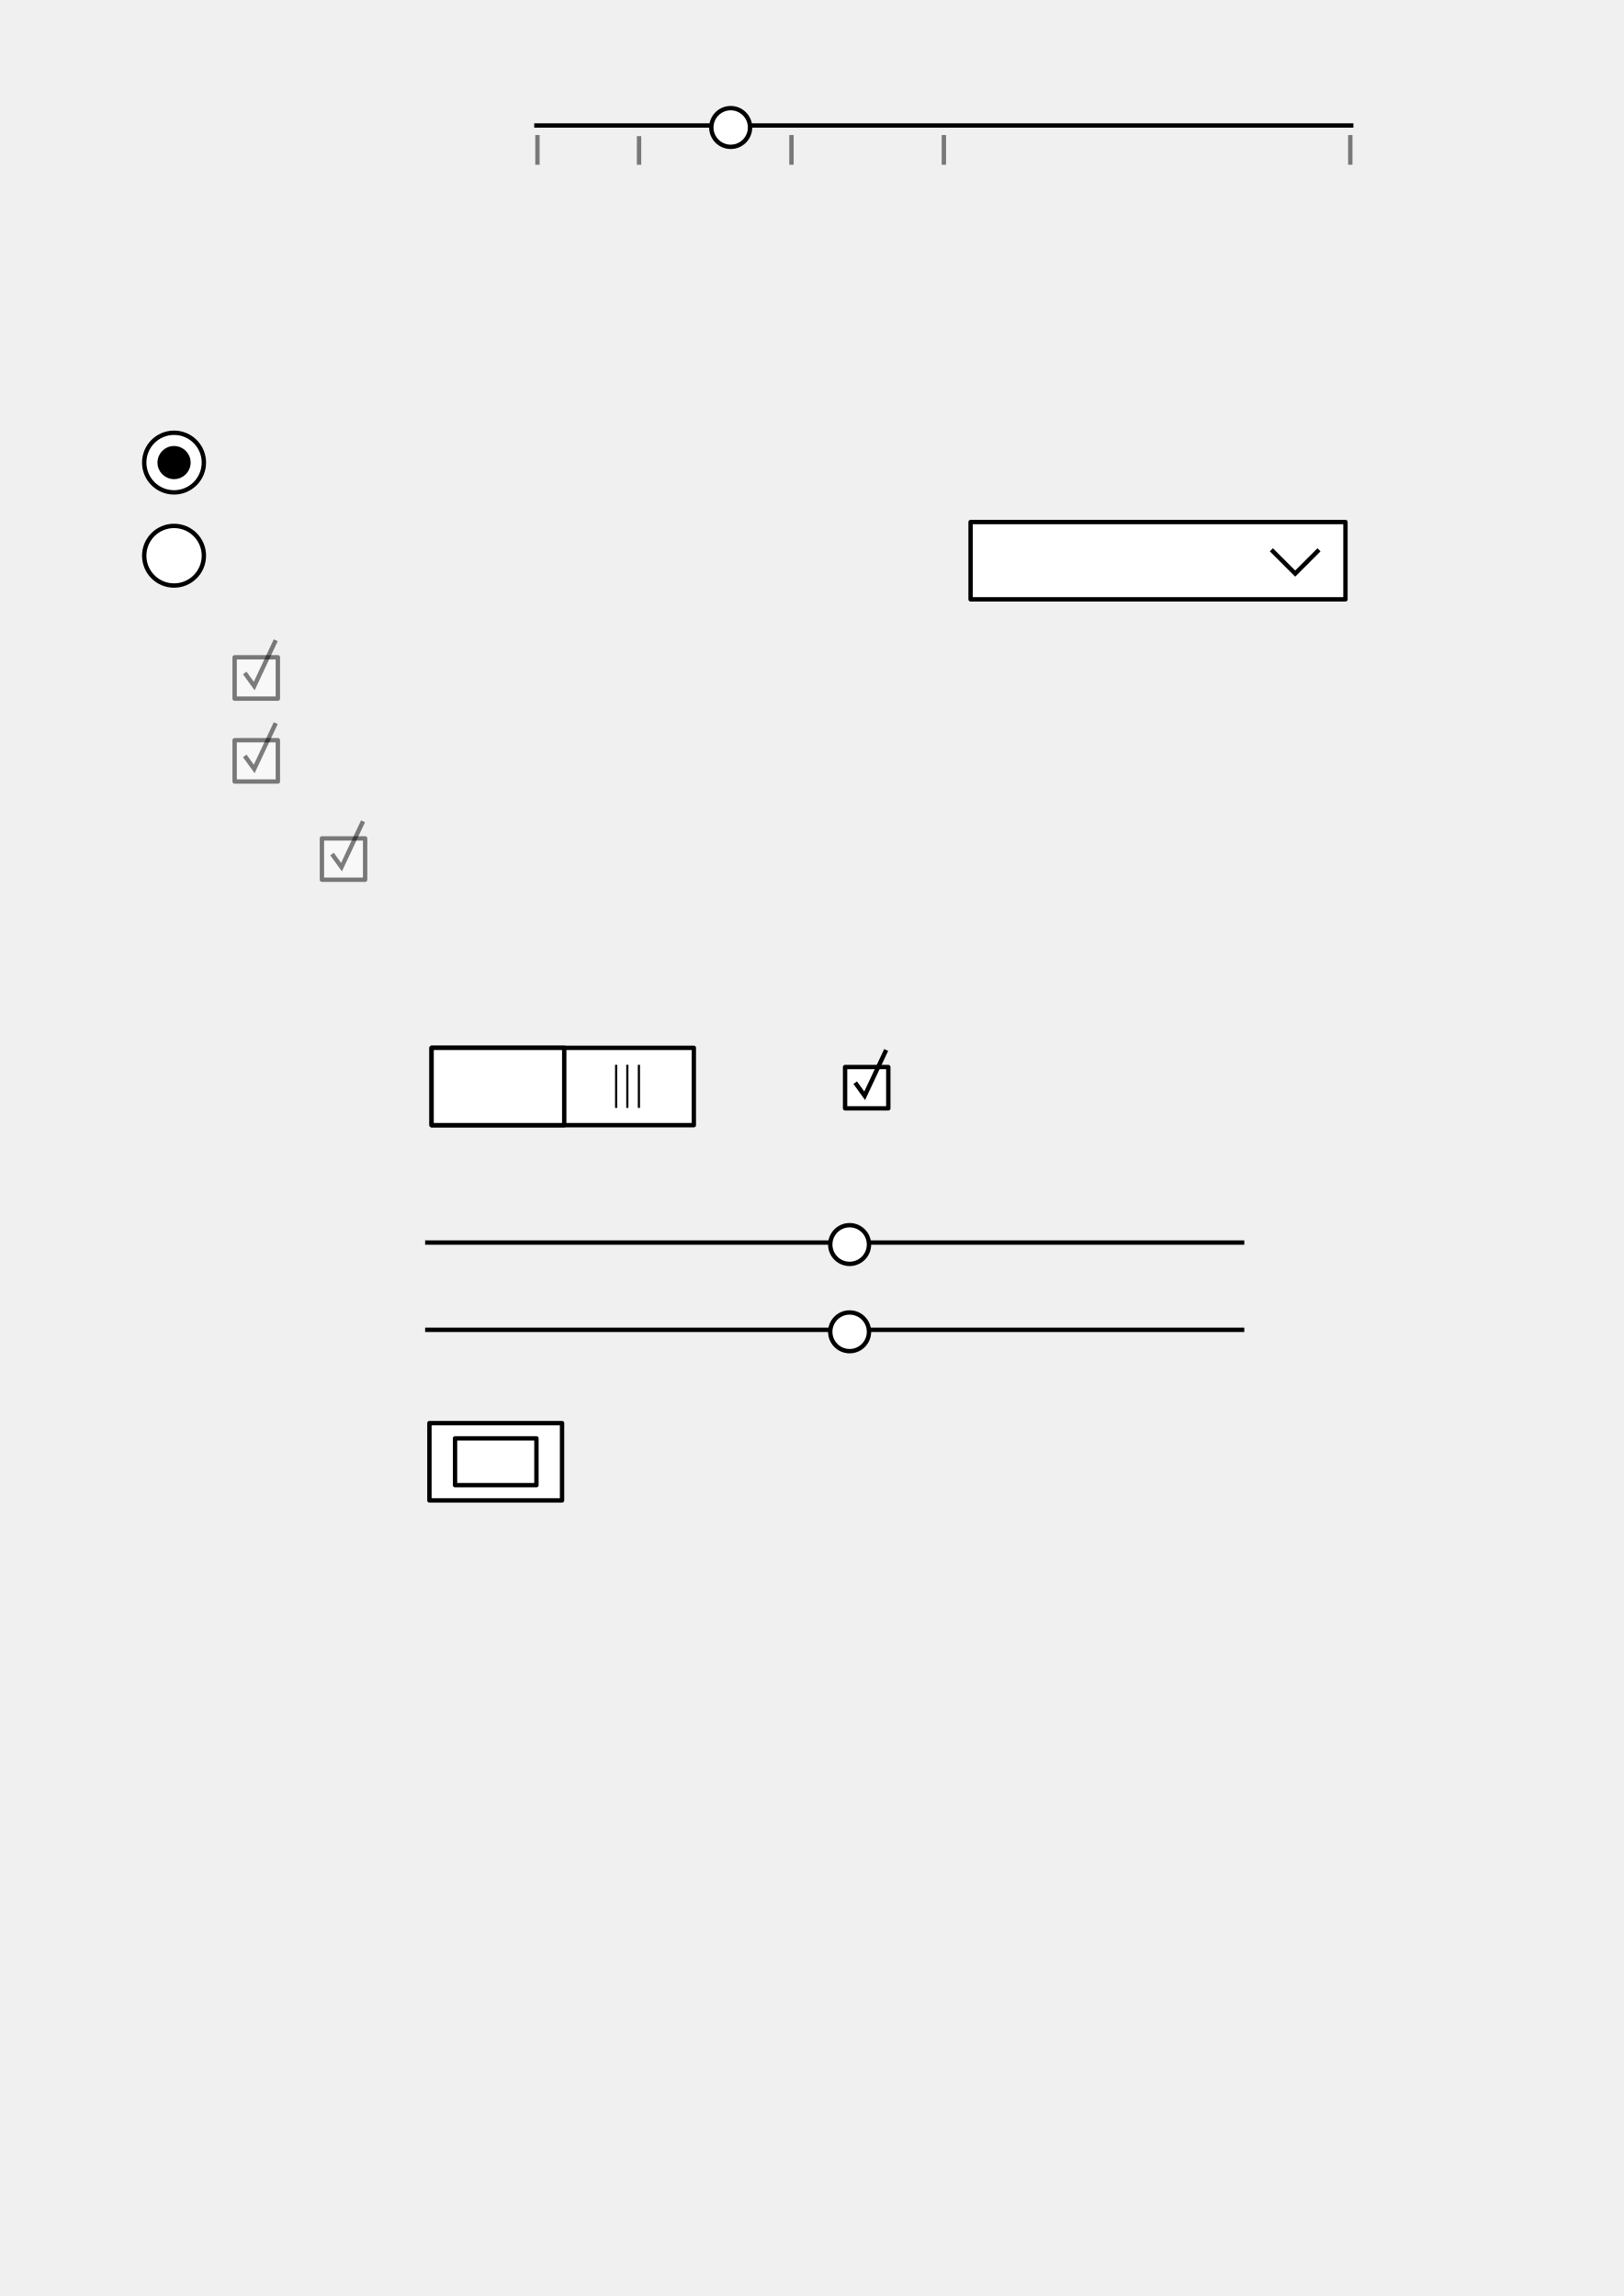
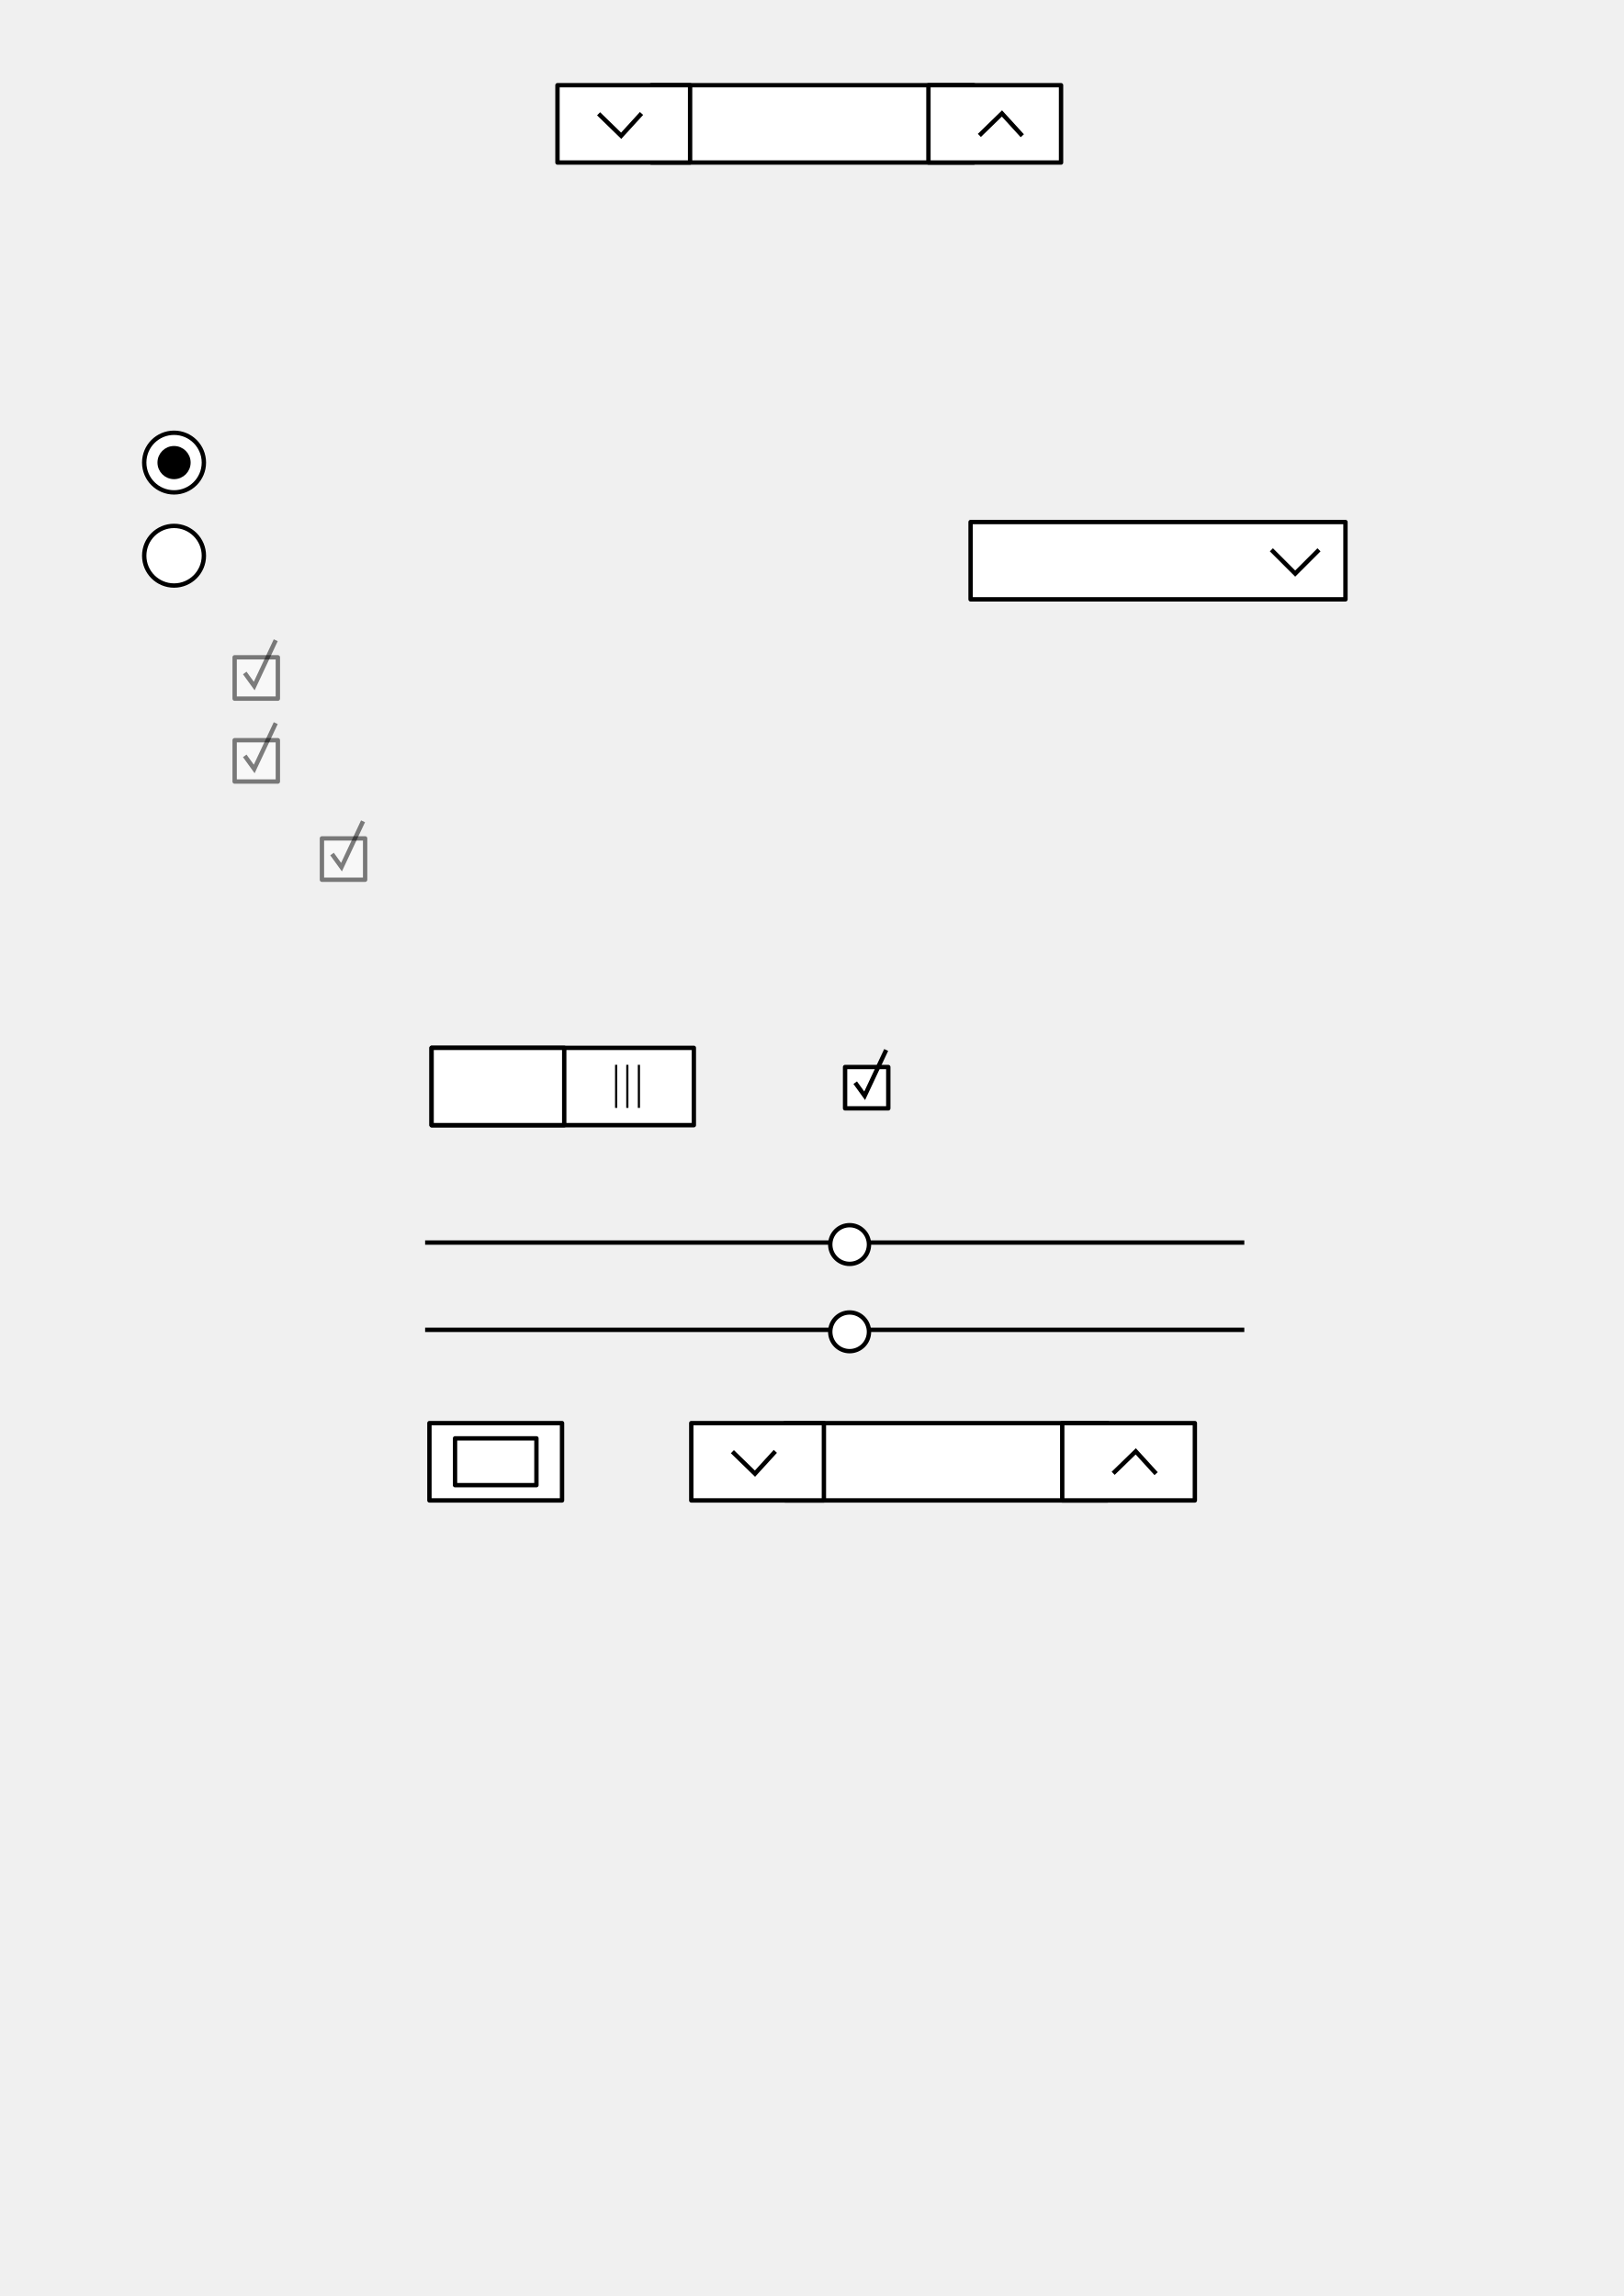
<svg xmlns="http://www.w3.org/2000/svg" width="744.094" height="1052.362" id="svg2" version="1.1">
  <defs id="defs4" />
  <g id="layer1">
-     <flowRoot xml:space="preserve" id="flowRoot2985" style="font-size:40px;font-style:normal;font-variant:normal;font-weight:bold;font-stretch:normal;line-height:125%;letter-spacing:0px;word-spacing:0px;fill:#000000;fill-opacity:1;stroke:none;font-family:Overpass;-inkscape-font-specification:Sans Bold" transform="matrix(0.5886817,0,0,0.5884744,5.150751,5.78917)">
+     <flowRoot xml:space="preserve" id="flowRoot2985" style="font-size:40px;font-style:normal;font-variant:normal;font-weight:bold;font-stretch:normal;line-height:125%;letter-spacing:0px;word-spacing:0px;fill:#000000;fill-opacity:1;stroke:none;font-family:Cantarell;-inkscape-font-specification:Cantarell Bold" transform="matrix(0.5886817,0,0,0.5884744,5.150751,5.78917)">
      <flowRegion id="flowRegion2987">
-         <rect id="rect2989" width="550.533" height="105.056" x="76.772" y="69.484" />
+         <rect id="rect2989" width="550.533" height="105.056" x="76.772" y="69.484" style="-inkscape-font-specification:Cantarell Bold;font-family:Cantarell;font-weight:bold;font-style:normal;font-stretch:normal;font-variant:normal" />
      </flowRegion>
      <flowPara id="flowPara2991">Magnification:</flowPara>
    </flowRoot>
-     <path style="fill:none;stroke:#000000;stroke-width:2;stroke-linecap:butt;stroke-linejoin:miter;stroke-miterlimit:4;stroke-opacity:1;stroke-dasharray:none" d="m 244.824,57.522 375.4,0" id="path2993" />
-     <flowRoot transform="matrix(0.5886817,0,0,0.5884744,5.15075,110.2975)" style="font-size:40px;font-style:normal;font-variant:normal;font-weight:bold;font-stretch:normal;line-height:125%;letter-spacing:0px;word-spacing:0px;fill:#000000;fill-opacity:1;stroke:none;font-family:Overpass;-inkscape-font-specification:Sans Bold" id="flowRoot3771" xml:space="preserve">
+     <flowRoot transform="matrix(0.5886817,0,0,0.5884744,5.15075,110.2975)" style="font-size:40px;font-style:normal;font-variant:normal;font-weight:bold;font-stretch:normal;line-height:125%;letter-spacing:0px;word-spacing:0px;fill:#000000;fill-opacity:1;stroke:none;font-family:Cantarell;-inkscape-font-specification:Cantarell Bold" id="flowRoot3771" xml:space="preserve">
      <flowRegion id="flowRegion3773">
-         <rect y="69.484" x="76.772" height="105.056" width="550.533" id="rect3775" />
+         <rect y="69.484" x="76.772" height="105.056" width="550.533" id="rect3775" style="-inkscape-font-specification:Cantarell Bold;font-family:Cantarell;font-weight:bold;font-style:normal;font-stretch:normal;font-variant:normal" />
      </flowRegion>
-       <flowPara id="flowPara3777">Loupe position:</flowPara>
+       <flowPara id="flowPara3777">Magnifier position:</flowPara>
    </flowRoot>
-     <flowRoot xml:space="preserve" id="flowRoot3779" style="font-size:40px;font-style:normal;font-variant:normal;font-weight:normal;font-stretch:normal;line-height:125%;letter-spacing:0px;word-spacing:0px;fill:#000000;fill-opacity:1;stroke:none;font-family:Overpass;-inkscape-font-specification:Sans" transform="matrix(0.5886817,0,0,0.5884744,60.57097,160.2975)">
+     <flowRoot xml:space="preserve" id="flowRoot3779" style="font-size:40px;font-style:normal;font-variant:normal;font-weight:bold;font-stretch:normal;line-height:125%;letter-spacing:0px;word-spacing:0px;fill:#000000;fill-opacity:1;stroke:none;font-family:Cantarell;-inkscape-font-specification:Cantarell Bold" transform="matrix(0.5886817,0,0,0.5884744,60.57097,160.2975)">
      <flowRegion id="flowRegion3781">
-         <rect id="rect3783" width="550.533" height="105.056" x="76.772" y="69.484" style="font-weight:normal;-inkscape-font-specification:Sans" />
+         <rect id="rect3783" width="550.533" height="105.056" x="76.772" y="69.484" style="font-weight:bold;-inkscape-font-specification:Cantarell Bold;font-family:Cantarell;font-style:normal;font-stretch:normal;font-variant:normal" />
      </flowRegion>
      <flowPara id="flowPara3785">Follow mouse cursor</flowPara>
    </flowRoot>
-     <flowRoot xml:space="preserve" id="flowRoot3795" style="font-size:40px;font-style:normal;font-variant:normal;font-weight:normal;font-stretch:normal;line-height:125%;letter-spacing:0px;word-spacing:0px;fill:#000000;fill-opacity:1;stroke:none;font-family:Overpass;-inkscape-font-specification:Sans" transform="matrix(0.5886817,0,0,0.5884744,60.57097,202.9886)">
+     <flowRoot xml:space="preserve" id="flowRoot3795" style="font-size:40px;font-style:normal;font-variant:normal;font-weight:bold;font-stretch:normal;line-height:125%;letter-spacing:0px;word-spacing:0px;fill:#000000;fill-opacity:1;stroke:none;font-family:Cantarell;-inkscape-font-specification:Cantarell Bold" transform="matrix(0.5886817,0,0,0.5884744,60.57097,202.9886)">
      <flowRegion id="flowRegion3797">
-         <rect id="rect3799" width="550.533" height="105.056" x="76.772" y="69.484" style="font-weight:normal;-inkscape-font-specification:Sans" />
+         <rect id="rect3799" width="550.533" height="105.056" x="76.772" y="69.484" style="font-weight:bold;-inkscape-font-specification:Cantarell Bold;font-family:Cantarell;font-style:normal;font-stretch:normal;font-variant:normal" />
      </flowRegion>
      <flowPara id="flowPara3801">Screen part:</flowPara>
    </flowRoot>
    <rect style="color:#000000;fill:#ffffff;fill-opacity:1;fill-rule:nonzero;stroke:#000000;stroke-width:2;stroke-linecap:square;stroke-linejoin:round;stroke-miterlimit:4;stroke-opacity:1;stroke-dasharray:none;stroke-dashoffset:0;marker:none;visibility:visible;display:inline;overflow:visible;enable-background:accumulate" id="rect3803" width="171.793" height="35.437" x="444.791" y="239.274" />
-     <flowRoot transform="matrix(0.5886817,0,0,0.5884744,408.7239,204.8059)" style="font-size:40px;font-style:normal;font-variant:normal;font-weight:normal;font-stretch:normal;line-height:125%;letter-spacing:0px;word-spacing:0px;fill:#000000;fill-opacity:1;stroke:none;font-family:Overpass;-inkscape-font-specification:Sans" id="flowRoot3805" xml:space="preserve">
+     <flowRoot transform="matrix(0.5886817,0,0,0.5884744,408.7239,201.8059)" style="font-size:40px;font-style:normal;font-variant:normal;font-weight:bold;font-stretch:normal;line-height:125%;letter-spacing:0px;word-spacing:0px;fill:#000000;fill-opacity:1;stroke:none;font-family:Cantarell;-inkscape-font-specification:Cantarell Bold" id="flowRoot3805" xml:space="preserve">
      <flowRegion id="flowRegion3807">
-         <rect y="69.484" x="76.772" height="105.056" width="550.533" id="rect3809" style="font-weight:normal;-inkscape-font-specification:Sans" />
+         <rect y="69.484" x="76.772" height="105.056" width="550.533" id="rect3809" style="font-style:normal;font-variant:normal;font-weight:bold;font-stretch:normal;font-family:Cantarell;-inkscape-font-specification:Cantarell Bold" />
      </flowRegion>
      <flowPara id="flowPara3811">Bottom</flowPara>
    </flowRoot>
    <path style="fill:none;stroke:#000000;stroke-width:2;stroke-linecap:butt;stroke-linejoin:miter;stroke-miterlimit:4;stroke-opacity:1;stroke-dasharray:none" d="m 582.641,251.995 10.908,10.904 10.908,-10.904" id="path3813" />
    <path transform="matrix(0.3334343,0,0,0.3333169,-85.62125,203.2332)" d="m 537,26.362 a 41,41 0 1 1 -82,0 41,41 0 1 1 82,0 z" id="path3815" style="color:#000000;fill:#ffffff;fill-opacity:1;fill-rule:nonzero;stroke:#000000;stroke-width:5.999;stroke-miterlimit:4;stroke-opacity:1;stroke-dasharray:none;marker:none;visibility:visible;display:inline;overflow:visible;enable-background:accumulate" />
    <path transform="matrix(0.3334343,0,0,0.3333169,-85.62125,245.9242)" d="m 537,26.362 a 41,41 0 1 1 -82,0 41,41 0 1 1 82,0 z" id="path3819" style="color:#000000;fill:#ffffff;fill-opacity:1;fill-rule:nonzero;stroke:#000000;stroke-width:5.999;stroke-miterlimit:4;stroke-opacity:1;stroke-dasharray:none;marker:none;visibility:visible;display:inline;overflow:visible;enable-background:accumulate" />
    <path style="color:#000000;fill:#000000;fill-opacity:1;fill-rule:nonzero;stroke:#000000;stroke-width:12.425;stroke-miterlimit:4;stroke-opacity:1;stroke-dasharray:none;marker:none;visibility:visible;display:inline;overflow:visible;enable-background:accumulate" id="path3821" d="m 537,26.362 a 41,41 0 1 1 -82,0 41,41 0 1 1 82,0 z" transform="matrix(0.1609944,0,0,0.1609377,-0.09105,207.7775)" />
-     <flowRoot transform="matrix(0.5886817,0,0,0.5884744,100.571,296.766)" style="font-size:40px;font-style:normal;font-variant:normal;font-weight:normal;font-stretch:normal;line-height:125%;letter-spacing:0px;word-spacing:0px;opacity:0.5;fill:#000000;fill-opacity:1;stroke:none;font-family:Overpass;-inkscape-font-specification:Sans" id="flowRoot3823" xml:space="preserve">
+     <flowRoot transform="matrix(0.5886817,0,0,0.5884744,100.571,296.766)" style="font-size:40px;font-style:normal;font-variant:normal;font-weight:bold;font-stretch:normal;line-height:125%;letter-spacing:0px;word-spacing:0px;opacity:0.5;fill:#000000;fill-opacity:1;stroke:none;font-family:Cantarell;-inkscape-font-specification:Cantarell Bold" id="flowRoot3823" xml:space="preserve">
      <flowRegion id="flowRegion3825">
-         <rect style="font-weight:normal;-inkscape-font-specification:Sans" y="69.484" x="76.772" height="60.278" width="678.69" id="rect3827" />
+         <rect style="font-weight:bold;-inkscape-font-specification:Cantarell Bold;font-family:Cantarell;font-style:normal;font-stretch:normal;font-variant:normal" y="69.484" x="76.772" height="55.472" width="803.612" id="rect3827" />
      </flowRegion>
-       <flowPara id="flowPara3829">Keep loupe cursor in center of loupe</flowPara>
+       <flowPara id="flowPara3829">Keep magnifier cursor in center of magnifier</flowPara>
    </flowRoot>
    <rect y="480.275" x="197.791" height="35.437" width="120.174" id="rect3872" style="color:#000000;fill:#ffffff;fill-opacity:1;fill-rule:nonzero;stroke:#000000;stroke-width:2;stroke-linecap:square;stroke-linejoin:round;stroke-miterlimit:4;stroke-opacity:1;stroke-dasharray:none;stroke-dashoffset:0;marker:none;visibility:visible;display:inline;overflow:visible;enable-background:accumulate" />
-     <flowRoot transform="matrix(0.5886817,0,0,0.5884744,5.150751,444.766)" style="font-size:40px;font-style:normal;font-variant:normal;font-weight:bold;font-stretch:normal;line-height:125%;letter-spacing:0px;word-spacing:0px;fill:#000000;fill-opacity:1;stroke:none;font-family:Overpass;-inkscape-font-specification:Sans Bold" id="flowRoot3874" xml:space="preserve">
+     <flowRoot transform="matrix(0.5886817,0,0,0.5884744,5.150751,444.766)" style="font-size:40px;font-style:normal;font-variant:normal;font-weight:bold;font-stretch:normal;line-height:125%;letter-spacing:0px;word-spacing:0px;fill:#000000;fill-opacity:1;stroke:none;font-family:Cantarell;-inkscape-font-specification:Cantarell Bold" id="flowRoot3874" xml:space="preserve">
      <flowRegion id="flowRegion3876">
-         <rect y="69.484" x="76.772" height="105.056" width="550.533" id="rect3878" />
+         <rect y="69.484" x="76.772" height="105.056" width="550.533" id="rect3878" style="-inkscape-font-specification:Cantarell Bold;font-family:Cantarell;font-weight:bold;font-style:normal;font-stretch:normal;font-variant:normal" />
      </flowRegion>
      <flowPara id="flowPara3880">Crosshair</flowPara>
    </flowRoot>
    <rect style="color:#000000;fill:#ffffff;fill-opacity:1;fill-rule:nonzero;stroke:#000000;stroke-width:2;stroke-linecap:square;stroke-linejoin:round;stroke-miterlimit:4;stroke-opacity:1;stroke-dasharray:none;stroke-dashoffset:0;marker:none;visibility:visible;display:inline;overflow:visible;enable-background:accumulate" id="rect3882" width="60.777" height="35.437" x="197.791" y="480.275" />
    <g id="g3890" transform="translate(-54.77297,69.64645)">
      <path id="path3884" d="m 347.563,438.155 0,-19.75" style="fill:none;stroke:#000000;stroke-width:1px;stroke-linecap:butt;stroke-linejoin:miter;stroke-opacity:1" />
      <path style="fill:none;stroke:#000000;stroke-width:1px;stroke-linecap:butt;stroke-linejoin:miter;stroke-opacity:1" d="m 342.26,438.155 0,-19.75" id="path3886" />
      <path id="path3888" d="m 337.133,438.155 0,-19.75" style="fill:none;stroke:#000000;stroke-width:1px;stroke-linecap:butt;stroke-linejoin:miter;stroke-opacity:1" />
    </g>
-     <flowRoot xml:space="preserve" id="flowRoot3895" style="font-size:40px;font-style:normal;font-variant:normal;font-weight:bold;font-stretch:normal;line-height:125%;letter-spacing:0px;word-spacing:0px;fill:#000000;fill-opacity:1;stroke:none;font-family:Overpass;-inkscape-font-specification:Sans Bold" transform="matrix(0.5886817,0,0,0.5884744,163.7473,446.8874)">
+     <flowRoot xml:space="preserve" id="flowRoot3895" style="font-size:40px;font-style:normal;font-variant:normal;font-weight:bold;font-stretch:normal;line-height:125%;letter-spacing:0px;word-spacing:0px;fill:#000000;fill-opacity:1;stroke:none;font-family:Cantarell;-inkscape-font-specification:Cantarell Bold" transform="matrix(0.5886817,0,0,0.5884744,163.7473,442.8874)">
      <flowRegion id="flowRegion3897">
-         <rect id="rect3899" width="550.533" height="105.056" x="76.772" y="69.484" />
+         <rect id="rect3899" width="550.533" height="105.056" x="76.772" y="69.484" style="font-style:normal;font-variant:normal;font-weight:bold;font-stretch:normal;font-family:Cantarell;-inkscape-font-specification:Cantarell Bold" />
      </flowRegion>
      <flowPara id="flowPara3901">ON</flowPara>
    </flowRoot>
    <path style="fill:none;stroke:#000000;stroke-width:2;stroke-linecap:butt;stroke-linejoin:miter;stroke-miterlimit:4;stroke-opacity:1;stroke-dasharray:none" d="m 194.824,569.522 375.4,0" id="path3923" />
    <path style="color:#000000;fill:#ffffff;fill-opacity:1;fill-rule:nonzero;stroke:#000000;stroke-width:9.243;stroke-miterlimit:4;stroke-opacity:1;stroke-dasharray:none;marker:none;visibility:visible;display:inline;overflow:visible;enable-background:accumulate" id="path3925" d="m 537,26.362 a 41,41 0 1 1 -82,0 41,41 0 1 1 82,0 z" transform="matrix(0.2164187,0,0,0.2163425,282.0095,564.7273)" />
-     <flowRoot transform="matrix(0.5886817,0,0,0.5884744,-190.8493,515.766)" style="font-size:40px;font-style:normal;font-variant:normal;font-weight:normal;font-stretch:normal;line-height:125%;letter-spacing:0px;word-spacing:0px;opacity:0.5;fill:#000000;fill-opacity:1;stroke:none;font-family:Overpass;-inkscape-font-specification:Sans" id="flowRoot3927" xml:space="preserve">
+     <flowRoot transform="matrix(0.5886817,0,0,0.5884744,-190.8493,515.766)" style="font-size:40px;font-style:normal;font-variant:normal;font-weight:bold;font-stretch:normal;line-height:125%;letter-spacing:0px;word-spacing:0px;opacity:0.5;fill:#000000;fill-opacity:1;stroke:none;font-family:Cantarell;-inkscape-font-specification:Cantarell Bold" id="flowRoot3927" xml:space="preserve">
      <flowRegion id="flowRegion3929">
-         <rect style="font-weight:normal;-inkscape-font-specification:Sans" y="69.484" x="76.772" height="105.056" width="550.533" id="rect3931" />
+         <rect style="font-weight:bold;-inkscape-font-specification:Cantarell Bold;font-family:Cantarell;font-style:normal;font-stretch:normal;font-variant:normal" y="69.484" x="76.772" height="105.056" width="550.533" id="rect3931" />
      </flowRegion>
-       <flowPara style="font-weight:normal;text-align:end;text-anchor:end;-inkscape-font-specification:Sans" id="flowPara3933">Thin</flowPara>
+       <flowPara style="font-weight:bold;text-align:end;text-anchor:end;-inkscape-font-specification:Cantarell Bold;font-family:Cantarell;font-style:normal;font-stretch:normal;font-variant:normal" id="flowPara3933">Thin</flowPara>
    </flowRoot>
-     <flowRoot transform="matrix(0.5886817,0,0,0.5884744,544.2807,515.2513)" style="font-size:40px;font-style:normal;font-variant:normal;font-weight:normal;font-stretch:normal;line-height:125%;letter-spacing:0px;word-spacing:0px;opacity:0.5;fill:#000000;fill-opacity:1;stroke:none;font-family:Overpass;-inkscape-font-specification:Sans" id="flowRoot3935" xml:space="preserve">
+     <flowRoot transform="matrix(0.5886817,0,0,0.5884744,544.2807,515.2513)" style="font-size:40px;font-style:normal;font-variant:normal;font-weight:bold;font-stretch:normal;line-height:125%;letter-spacing:0px;word-spacing:0px;opacity:0.5;fill:#000000;fill-opacity:1;stroke:none;font-family:Cantarell;-inkscape-font-specification:Cantarell Bold" id="flowRoot3935" xml:space="preserve">
      <flowRegion id="flowRegion3937">
-         <rect style="font-weight:normal;-inkscape-font-specification:Sans" y="69.484" x="76.772" height="105.056" width="550.533" id="rect3939" />
+         <rect style="font-weight:bold;-inkscape-font-specification:Cantarell Bold;font-family:Cantarell;font-style:normal;font-stretch:normal;font-variant:normal" y="69.484" x="76.772" height="105.056" width="550.533" id="rect3939" />
      </flowRegion>
      <flowPara id="flowPara3941">Thick</flowPara>
    </flowRoot>
    <path id="path3943" d="m 194.824,609.522 375.4,0" style="fill:none;stroke:#000000;stroke-width:2;stroke-linecap:butt;stroke-linejoin:miter;stroke-miterlimit:4;stroke-opacity:1;stroke-dasharray:none" />
    <path transform="matrix(0.2164187,0,0,0.2163425,282.0095,604.7273)" d="m 537,26.362 a 41,41 0 1 1 -82,0 41,41 0 1 1 82,0 z" id="path3945" style="color:#000000;fill:#ffffff;fill-opacity:1;fill-rule:nonzero;stroke:#000000;stroke-width:9.243;stroke-miterlimit:4;stroke-opacity:1;stroke-dasharray:none;marker:none;visibility:visible;display:inline;overflow:visible;enable-background:accumulate" />
-     <flowRoot xml:space="preserve" id="flowRoot3947" style="font-size:40px;font-style:normal;font-variant:normal;font-weight:normal;font-stretch:normal;line-height:125%;letter-spacing:0px;word-spacing:0px;opacity:0.5;fill:#000000;fill-opacity:1;stroke:none;font-family:Overpass;-inkscape-font-specification:Sans" transform="matrix(0.5886817,0,0,0.5884744,-190.8493,555.766)">
+     <flowRoot xml:space="preserve" id="flowRoot3947" style="font-size:40px;font-style:normal;font-variant:normal;font-weight:bold;font-stretch:normal;line-height:125%;letter-spacing:0px;word-spacing:0px;opacity:0.5;fill:#000000;fill-opacity:1;stroke:none;font-family:Cantarell;-inkscape-font-specification:Cantarell Bold" transform="matrix(0.5886817,0,0,0.5884744,-190.8493,555.766)">
      <flowRegion id="flowRegion3949">
-         <rect id="rect3951" width="550.533" height="105.056" x="76.772" y="69.484" style="font-weight:normal;-inkscape-font-specification:Sans" />
+         <rect id="rect3951" width="550.533" height="105.056" x="76.772" y="69.484" style="font-weight:bold;-inkscape-font-specification:Cantarell Bold;font-family:Cantarell;font-style:normal;font-stretch:normal;font-variant:normal" />
      </flowRegion>
-       <flowPara id="flowPara3953" style="font-weight:normal;text-align:end;text-anchor:end;-inkscape-font-specification:Sans">Short</flowPara>
+       <flowPara id="flowPara3953" style="font-weight:bold;text-align:end;text-anchor:end;-inkscape-font-specification:Cantarell Bold;font-family:Cantarell;font-style:normal;font-stretch:normal;font-variant:normal">Short</flowPara>
    </flowRoot>
-     <flowRoot xml:space="preserve" id="flowRoot3955" style="font-size:40px;font-style:normal;font-variant:normal;font-weight:normal;font-stretch:normal;line-height:125%;letter-spacing:0px;word-spacing:0px;opacity:0.5;fill:#000000;fill-opacity:1;stroke:none;font-family:Overpass;-inkscape-font-specification:Sans" transform="matrix(0.5886817,0,0,0.5884744,544.2807,555.2513)">
+     <flowRoot xml:space="preserve" id="flowRoot3955" style="font-size:40px;font-style:normal;font-variant:normal;font-weight:bold;font-stretch:normal;line-height:125%;letter-spacing:0px;word-spacing:0px;opacity:0.5;fill:#000000;fill-opacity:1;stroke:none;font-family:Cantarell;-inkscape-font-specification:Cantarell Bold" transform="matrix(0.5886817,0,0,0.5884744,544.2807,555.2513)">
      <flowRegion id="flowRegion3957">
-         <rect id="rect3959" width="550.533" height="105.056" x="76.772" y="69.484" style="font-weight:normal;-inkscape-font-specification:Sans" />
+         <rect id="rect3959" width="550.533" height="105.056" x="76.772" y="69.484" style="font-weight:bold;-inkscape-font-specification:Cantarell Bold;font-family:Cantarell;font-style:normal;font-stretch:normal;font-variant:normal" />
      </flowRegion>
      <flowPara id="flowPara3961">Long</flowPara>
    </flowRoot>
-     <flowRoot transform="matrix(0.5886817,0,0,0.5884744,-193.8493,618.766)" style="font-size:40px;font-style:normal;font-variant:normal;font-weight:normal;font-stretch:normal;line-height:125%;letter-spacing:0px;word-spacing:0px;fill:#000000;fill-opacity:1;stroke:none;font-family:Overpass;-inkscape-font-specification:Sans" id="flowRoot3963" xml:space="preserve">
+     <flowRoot transform="matrix(0.5886817,0,0,0.5884744,-193.8493,618.766)" style="font-size:40px;font-style:normal;font-variant:normal;font-weight:bold;font-stretch:normal;line-height:125%;letter-spacing:0px;word-spacing:0px;fill:#000000;fill-opacity:1;stroke:none;font-family:Cantarell;-inkscape-font-specification:Cantarell Bold" id="flowRoot3963" xml:space="preserve">
      <flowRegion id="flowRegion3965">
-         <rect style="font-weight:normal;-inkscape-font-specification:Sans" y="69.484" x="76.772" height="105.056" width="550.533" id="rect3967" />
+         <rect style="font-weight:bold;-inkscape-font-specification:Cantarell Bold;font-family:Cantarell;font-style:normal;font-stretch:normal;font-variant:normal" y="69.484" x="76.772" height="105.056" width="550.533" id="rect3967" />
      </flowRegion>
-       <flowPara style="font-weight:normal;text-align:end;text-anchor:end;-inkscape-font-specification:Sans" id="flowPara3969">Color</flowPara>
+       <flowPara style="font-weight:bold;text-align:end;text-anchor:end;-inkscape-font-specification:Cantarell Bold;font-family:Cantarell;font-style:normal;font-stretch:normal;font-variant:normal" id="flowPara3969">Color</flowPara>
    </flowRoot>
    <rect y="652.275" x="196.791" height="35.437" width="60.777" id="rect3971" style="color:#000000;fill:#ffffff;fill-opacity:1;fill-rule:nonzero;stroke:#000000;stroke-width:2;stroke-linecap:square;stroke-linejoin:round;stroke-miterlimit:4;stroke-opacity:1;stroke-dasharray:none;stroke-dashoffset:0;marker:none;visibility:visible;display:inline;overflow:visible;enable-background:accumulate" />
    <rect style="color:#000000;fill:#ffffff;fill-opacity:1;fill-rule:nonzero;stroke:#000000;stroke-width:2;stroke-linecap:square;stroke-linejoin:round;stroke-miterlimit:4;stroke-opacity:1;stroke-dasharray:none;stroke-dashoffset:0;marker:none;visibility:visible;display:inline;overflow:visible;enable-background:accumulate" id="rect3973" width="37.301" height="21.437" x="208.529" y="659.275" />
-     <flowRoot xml:space="preserve" id="flowRoot3975" style="font-size:40px;font-style:normal;font-variant:normal;font-weight:normal;font-stretch:normal;text-align:start;line-height:125%;letter-spacing:0px;word-spacing:0px;text-anchor:start;fill:#000000;fill-opacity:1;stroke:none;font-family:Overpass;-inkscape-font-specification:Sans" transform="matrix(0.5886817,0,0,0.5884744,380.898,447.5629)">
+     <flowRoot xml:space="preserve" id="flowRoot3975" style="font-size:40px;font-style:normal;font-variant:normal;font-weight:bold;font-stretch:normal;text-align:start;line-height:125%;letter-spacing:0px;word-spacing:0px;text-anchor:start;fill:#000000;fill-opacity:1;stroke:none;font-family:Cantarell;-inkscape-font-specification:Cantarell Bold" transform="matrix(0.5886817,0,0,0.5884744,380.898,440.5629)">
      <flowRegion id="flowRegion3977">
-         <rect id="rect3979" width="550.533" height="105.056" x="76.772" y="69.484" style="font-weight:normal;text-align:start;text-anchor:start;-inkscape-font-specification:Sans" />
+         <rect id="rect3979" width="550.533" height="105.056" x="76.772" y="69.484" style="font-style:normal;font-variant:normal;font-weight:bold;font-stretch:normal;text-align:start;text-anchor:start;font-family:Cantarell;-inkscape-font-specification:Cantarell Bold" />
      </flowRegion>
-       <flowPara id="flowPara3981" style="font-weight:normal;text-align:start;text-anchor:start;-inkscape-font-specification:Sans">Overlaps mouse cursor</flowPara>
+       <flowPara id="flowPara3981" style="font-style:normal;font-variant:normal;font-weight:bold;font-stretch:normal;text-align:start;text-anchor:start;font-family:Cantarell;-inkscape-font-specification:Cantarell Bold">Overlaps mouse cursor</flowPara>
    </flowRoot>
    <rect y="489.071" x="387.276" height="18.937" width="19.801" id="rect3983" style="color:#000000;fill:#ffffff;fill-opacity:1;fill-rule:nonzero;stroke:#000000;stroke-width:2;stroke-linecap:square;stroke-linejoin:round;stroke-miterlimit:4;stroke-opacity:1;stroke-dasharray:none;stroke-dashoffset:0;marker:none;visibility:visible;display:inline;overflow:visible;enable-background:accumulate" />
    <path style="fill:none;stroke:#000000;stroke-width:2;stroke-linecap:butt;stroke-linejoin:miter;stroke-miterlimit:4;stroke-opacity:1;stroke-dasharray:none" d="m 391.911,496.245 4.339,6 9.861,-21" id="path3985" />
-     <flowRoot transform="matrix(0.5886817,0,0,0.5884744,101.1508,259.766)" style="font-size:40px;font-style:normal;font-variant:normal;font-weight:normal;font-stretch:normal;text-align:start;line-height:125%;letter-spacing:0px;word-spacing:0px;text-anchor:start;opacity:0.5;fill:#000000;fill-opacity:1;stroke:none;font-family:Overpass;-inkscape-font-specification:Sans" id="flowRoot3987" xml:space="preserve">
+     <flowRoot transform="matrix(0.5886817,0,0,0.5884744,101.1508,259.766)" style="font-size:40px;font-style:normal;font-variant:normal;font-weight:bold;font-stretch:normal;text-align:start;line-height:125%;letter-spacing:0px;word-spacing:0px;text-anchor:start;opacity:0.5;fill:#000000;fill-opacity:1;stroke:none;font-family:Cantarell;-inkscape-font-specification:Cantarell Bold" id="flowRoot3987" xml:space="preserve">
      <flowRegion id="flowRegion3989">
-         <rect style="font-weight:normal;text-align:start;text-anchor:start;-inkscape-font-specification:Sans" y="69.484" x="76.772" height="66.605" width="713.892" id="rect3991" />
+         <rect style="font-weight:bold;text-align:start;text-anchor:start;-inkscape-font-specification:Cantarell Bold;font-family:Cantarell;font-style:normal;font-stretch:normal;font-variant:normal" y="69.484" x="76.772" height="66.605" width="713.892" id="rect3991" />
      </flowRegion>
-       <flowPara style="font-weight:normal;text-align:start;text-anchor:start;-inkscape-font-specification:Sans" id="flowPara3993">Loupe extends outside of screen edges</flowPara>
+       <flowPara style="font-weight:bold;text-align:start;text-anchor:start;-inkscape-font-specification:Cantarell Bold;font-family:Cantarell;font-style:normal;font-stretch:normal;font-variant:normal" id="flowPara3993">Magnifier extends outside of screen edges</flowPara>
    </flowRoot>
    <rect style="opacity:0.5;color:#000000;fill:#ffffff;fill-opacity:1;fill-rule:nonzero;stroke:#000000;stroke-width:2;stroke-linecap:square;stroke-linejoin:round;stroke-miterlimit:4;stroke-opacity:1;stroke-dasharray:none;stroke-dashoffset:0;marker:none;visibility:visible;display:inline;overflow:visible;enable-background:accumulate" id="rect3995" width="19.801" height="18.937" x="107.529" y="301.275" />
    <path id="path3997" d="m 112.164,308.448 4.339,6 9.861,-21" style="opacity:0.5;fill:none;stroke:#000000;stroke-width:2;stroke-linecap:butt;stroke-linejoin:miter;stroke-miterlimit:4;stroke-opacity:1;stroke-dasharray:none" />
-     <flowRoot transform="matrix(0.5886817,0,0,0.5884744,140.571,339.1116)" style="font-size:40px;font-style:normal;font-variant:normal;font-weight:normal;font-stretch:normal;line-height:125%;letter-spacing:0px;word-spacing:0px;opacity:0.5;fill:#000000;fill-opacity:1;stroke:none;font-family:Overpass;-inkscape-font-specification:Sans" id="flowRoot3999" xml:space="preserve">
+     <flowRoot transform="matrix(0.5886817,0,0,0.5884744,140.571,339.1116)" style="font-size:40px;font-style:normal;font-variant:normal;font-weight:bold;font-stretch:normal;line-height:125%;letter-spacing:0px;word-spacing:0px;opacity:0.5;fill:#000000;fill-opacity:1;stroke:none;font-family:Cantarell;-inkscape-font-specification:Cantarell Bold" id="flowRoot3999" xml:space="preserve">
      <flowRegion id="flowRegion4001">
-         <rect y="69.484" x="76.772" height="147.583" width="783.772" id="rect4003" style="font-weight:normal;-inkscape-font-specification:Sans" />
+         <rect y="69.484" x="76.772" height="147.583" width="783.772" id="rect4003" style="font-weight:bold;-inkscape-font-specification:Cantarell Bold;font-family:Cantarell;font-style:normal;font-stretch:normal;font-variant:normal" />
      </flowRegion>
-       <flowPara id="flowPara4005">Loupe cursor pushes loupe around</flowPara>
+       <flowPara id="flowPara4005">Magnifier cursor pushes magnifier around</flowPara>
    </flowRoot>
    <rect y="339.275" x="107.529" height="18.937" width="19.801" id="rect4009" style="opacity:0.5;color:#000000;fill:#ffffff;fill-opacity:1;fill-rule:nonzero;stroke:#000000;stroke-width:2;stroke-linecap:square;stroke-linejoin:round;stroke-miterlimit:4;stroke-opacity:1;stroke-dasharray:none;stroke-dashoffset:0;marker:none;visibility:visible;display:inline;overflow:visible;enable-background:accumulate" />
    <path style="opacity:0.5;fill:none;stroke:#000000;stroke-width:2;stroke-linecap:butt;stroke-linejoin:miter;stroke-miterlimit:4;stroke-opacity:1;stroke-dasharray:none" d="m 112.164,346.448 4.339,6 9.861,-21" id="path4011" />
    <rect style="opacity:0.5;color:#000000;fill:#ffffff;fill-opacity:1;fill-rule:nonzero;stroke:#000000;stroke-width:2;stroke-linecap:square;stroke-linejoin:round;stroke-miterlimit:4;stroke-opacity:1;stroke-dasharray:none;stroke-dashoffset:0;marker:none;visibility:visible;display:inline;overflow:visible;enable-background:accumulate" id="rect4013" width="19.801" height="18.937" x="147.529" y="384.275" />
    <path id="path4015" d="m 152.164,391.448 4.339,6 9.861,-21" style="opacity:0.5;fill:none;stroke:#000000;stroke-width:2;stroke-linecap:butt;stroke-linejoin:miter;stroke-miterlimit:4;stroke-opacity:1;stroke-dasharray:none" />
-     <flowRoot xml:space="preserve" id="flowRoot4017" style="font-size:40px;font-style:normal;font-variant:normal;font-weight:normal;font-stretch:normal;line-height:125%;letter-spacing:0px;word-spacing:0px;fill:#000000;fill-opacity:1;stroke:none;font-family:Overpass;-inkscape-font-specification:Sans" transform="matrix(0.5886817,0,0,0.5884744,752.4783,90.86473)">
+     <flowRoot xml:space="preserve" id="flowRoot4017" style="font-size:40px;font-style:normal;font-variant:normal;font-weight:normal;font-stretch:normal;line-height:125%;letter-spacing:0px;word-spacing:0px;fill:#000000;fill-opacity:1;stroke:none;font-family:Cantarell;-inkscape-font-specification:Cantarell" transform="matrix(0.5886817,0,0,0.5884744,752.4783,90.86473)">
      <flowRegion id="flowRegion4019">
-         <rect style="font-weight:normal;-inkscape-font-specification:Sans" id="rect4021" width="269.459" height="326.149" x="76.772" y="69.484" />
+         <rect style="font-weight:normal;-inkscape-font-specification:Cantarell;font-family:Cantarell;font-style:normal;font-stretch:normal;font-variant:normal" id="rect4021" width="269.459" height="326.149" x="76.772" y="69.484" />
      </flowRegion>
      <flowPara id="flowPara4023">Fullscreen</flowPara>
      <flowPara id="flowPara4025">------------</flowPara>
      <flowPara id="flowPara4027">Top</flowPara>
      <flowPara id="flowPara4029">Bottom</flowPara>
      <flowPara id="flowPara4031">Left</flowPara>
      <flowPara id="flowPara4033">Right</flowPara>
    </flowRoot>
-     <path id="path4035" d="m 246.298,61.898 2e-5,13.618" style="fill:none;stroke:#000000;stroke-width:2;stroke-linecap:butt;stroke-linejoin:miter;stroke-miterlimit:4;stroke-opacity:1;stroke-dasharray:none;opacity:0.5" />
-     <path style="fill:none;stroke:#000000;stroke-width:2;stroke-linecap:butt;stroke-linejoin:miter;stroke-miterlimit:4;stroke-opacity:1;stroke-dasharray:none;opacity:0.5" d="m 618.798,61.898 2e-5,13.618" id="path4037" />
-     <path id="path4039" d="m 432.548,61.898 2e-5,13.618" style="fill:none;stroke:#000000;stroke-width:2;stroke-linecap:butt;stroke-linejoin:miter;stroke-miterlimit:4;stroke-opacity:1;stroke-dasharray:none;opacity:0.5" />
-     <path style="opacity:0.5;fill:none;stroke:#000000;stroke-width:2;stroke-linecap:butt;stroke-linejoin:miter;stroke-miterlimit:4;stroke-opacity:1;stroke-dasharray:none" d="m 292.86,62.398 2e-5,13.118" id="path4041" />
-     <path style="color:#000000;fill:#ffffff;fill-opacity:1;fill-rule:nonzero;stroke:#000000;stroke-width:9.243;stroke-miterlimit:4;stroke-opacity:1;stroke-dasharray:none;marker:none;visibility:visible;display:inline;overflow:visible;enable-background:accumulate" id="path3769" d="m 537,26.362 a 41,41 0 1 1 -82,0 41,41 0 1 1 82,0 z" transform="matrix(0.2164187,0,0,0.2163425,227.5095,52.72731)" />
    <flowRoot xml:space="preserve" id="flowRoot4043" style="fill:black;stroke:none;stroke-opacity:1;stroke-width:1px;stroke-linejoin:miter;stroke-linecap:butt;fill-opacity:1;font-family:Overpass;font-style:normal;font-weight:bold;font-size:40px;line-height:125%;letter-spacing:0px;word-spacing:0px;-inkscape-font-specification:Sans Bold;font-stretch:normal;font-variant:normal">
      <flowRegion id="flowRegion4045">
        <rect id="rect4047" width="124.804" height="69.65" x="256.68" y="103.778" />
      </flowRegion>
      <flowPara id="flowPara4049" />
    </flowRoot>
-     <flowRoot xml:space="preserve" id="flowRoot4051" style="font-size:40px;font-style:normal;font-variant:normal;font-weight:normal;font-stretch:normal;text-align:start;line-height:125%;letter-spacing:0px;word-spacing:0px;text-anchor:start;opacity:0.5;fill:#000000;fill-opacity:1;stroke:none;font-family:Overpass;-inkscape-font-specification:Sans" transform="matrix(0.5886817,0,0,0.5884744,187.4178,41.57512)">
-       <flowRegion id="flowRegion4053">
-         <rect id="rect4055" width="713.892" height="66.605" x="76.772" y="69.484" style="font-weight:normal;text-align:start;text-anchor:start;-inkscape-font-specification:Sans" />
+     <rect y="652.275" x="359.791" height="35.437" width="147.777" id="rect3117" style="color:#000000;fill:#ffffff;fill-opacity:1;fill-rule:nonzero;stroke:#000000;stroke-width:2;stroke-linecap:square;stroke-linejoin:round;stroke-miterlimit:4;stroke-opacity:1;stroke-dasharray:none;stroke-dashoffset:0;marker:none;visibility:visible;display:inline;overflow:visible;enable-background:accumulate" />
+     <rect style="color:#000000;fill:#ffffff;fill-opacity:1;fill-rule:nonzero;stroke:#000000;stroke-width:2;stroke-linecap:square;stroke-linejoin:round;stroke-miterlimit:4;stroke-opacity:1;stroke-dasharray:none;stroke-dashoffset:0;marker:none;visibility:visible;display:inline;overflow:visible;enable-background:accumulate" id="rect3111" width="60.777" height="35.437" x="486.791" y="652.275" />
+     <rect y="652.275" x="316.791" height="35.437" width="60.777" id="rect3113" style="color:#000000;fill:#ffffff;fill-opacity:1;fill-rule:nonzero;stroke:#000000;stroke-width:2;stroke-linecap:square;stroke-linejoin:round;stroke-miterlimit:4;stroke-opacity:1;stroke-dasharray:none;stroke-dashoffset:0;marker:none;visibility:visible;display:inline;overflow:visible;enable-background:accumulate" />
+     <path id="path3119" d="m 335.633,665.376 10.349,10.066 9.331,-10.217" style="fill:none;stroke:#000000;stroke-width:2;stroke-linecap:butt;stroke-linejoin:miter;stroke-miterlimit:4;stroke-opacity:1;stroke-dasharray:none" />
+     <path style="fill:none;stroke:#000000;stroke-width:2;stroke-linecap:butt;stroke-linejoin:miter;stroke-miterlimit:4;stroke-opacity:1;stroke-dasharray:none" d="m 510.133,675.291 10.349,-10.066 9.331,10.217" id="path3121" />
+     <flowRoot xml:space="preserve" id="flowRoot3123" style="font-size:40px;font-style:normal;font-variant:normal;font-weight:bold;font-stretch:normal;line-height:125%;letter-spacing:0px;word-spacing:0px;fill:#000000;fill-opacity:1;stroke:none;font-family:Cantarell;-inkscape-font-specification:Cantarell Bold" transform="matrix(0.5886817,0,0,0.5884744,-193.8493,671.766)">
+       <flowRegion id="flowRegion3125">
+         <rect id="rect3127" width="550.533" height="105.056" x="76.772" y="69.484" style="font-weight:bold;-inkscape-font-specification:Cantarell Bold;font-family:Cantarell;font-style:normal;font-stretch:normal;font-variant:normal" />
      </flowRegion>
-       <flowPara id="flowPara4057" style="font-weight:normal;text-align:start;text-anchor:start;-inkscape-font-specification:Sans">2x</flowPara>
+       <flowPara id="flowPara3129" style="font-weight:bold;text-align:end;text-anchor:end;-inkscape-font-specification:Cantarell Bold;font-family:Cantarell;font-style:normal;font-stretch:normal;font-variant:normal">Thickness</flowPara>
    </flowRoot>
-     <flowRoot transform="matrix(0.5886817,0,0,0.5884744,232.4526,41.57512)" style="font-size:40px;font-style:normal;font-variant:normal;font-weight:normal;font-stretch:normal;text-align:start;line-height:125%;letter-spacing:0px;word-spacing:0px;text-anchor:start;opacity:0.5;fill:#000000;fill-opacity:1;stroke:none;font-family:Overpass;-inkscape-font-specification:Sans" id="flowRoot4059" xml:space="preserve">
-       <flowRegion id="flowRegion4061">
-         <rect style="font-weight:normal;text-align:start;text-anchor:start;-inkscape-font-specification:Sans" y="69.484" x="76.772" height="66.605" width="713.892" id="rect4063" />
+     <flowRoot transform="matrix(0.5886817,0,0,0.5884744,-193.8493,711.766)" style="font-size:40px;font-style:normal;font-variant:normal;font-weight:bold;font-stretch:normal;line-height:125%;letter-spacing:0px;word-spacing:0px;fill:#000000;fill-opacity:1;stroke:none;font-family:Cantarell;-inkscape-font-specification:Cantarell Bold" id="flowRoot3131" xml:space="preserve">
+       <flowRegion id="flowRegion3133">
+         <rect style="font-weight:bold;-inkscape-font-specification:Cantarell Bold;font-family:Cantarell;font-style:normal;font-stretch:normal;font-variant:normal" y="69.484" x="76.772" height="105.056" width="550.533" id="rect3135" />
      </flowRegion>
-       <flowPara style="font-weight:normal;text-align:start;text-anchor:start;-inkscape-font-specification:Sans" id="flowPara4065">4x</flowPara>
+       <flowPara style="font-weight:bold;text-align:end;text-anchor:end;-inkscape-font-specification:Cantarell Bold;font-family:Cantarell;font-style:normal;font-stretch:normal;font-variant:normal" id="flowPara3137">Length</flowPara>
    </flowRoot>
-     <flowRoot xml:space="preserve" id="flowRoot4067" style="font-size:40px;font-style:normal;font-variant:normal;font-weight:normal;font-stretch:normal;text-align:start;line-height:125%;letter-spacing:0px;word-spacing:0px;text-anchor:start;opacity:0.5;fill:#000000;fill-opacity:1;stroke:none;font-family:Overpass;-inkscape-font-specification:Sans" transform="matrix(0.5886817,0,0,0.5884744,302.3747,41.57512)">
-       <flowRegion id="flowRegion4069">
-         <rect id="rect4071" width="713.892" height="66.605" x="76.772" y="69.484" style="font-weight:normal;text-align:start;text-anchor:start;-inkscape-font-specification:Sans" />
+     <flowRoot transform="matrix(0.5886817,0,0,0.5884744,134.1507,619.766)" style="font-size:40px;font-style:normal;font-variant:normal;font-weight:bold;font-stretch:normal;line-height:125%;letter-spacing:0px;word-spacing:0px;fill:#000000;fill-opacity:1;stroke:none;font-family:Cantarell;-inkscape-font-specification:Cantarell Bold" id="flowRoot3139" xml:space="preserve">
+       <flowRegion id="flowRegion3141">
+         <rect style="font-weight:bold;-inkscape-font-specification:Cantarell Bold;font-family:Cantarell;font-style:normal;font-stretch:normal;font-variant:normal" y="69.484" x="76.772" height="105.056" width="550.533" id="rect3143" />
      </flowRegion>
-       <flowPara id="flowPara4073" style="font-weight:normal;text-align:start;text-anchor:start;-inkscape-font-specification:Sans">8x</flowPara>
+       <flowPara style="font-weight:bold;text-align:end;text-anchor:end;-inkscape-font-specification:Cantarell Bold;font-family:Cantarell;font-style:normal;font-stretch:normal;font-variant:normal" id="flowPara3145">Thickness</flowPara>
    </flowRoot>
-     <flowRoot transform="matrix(0.5886817,0,0,0.5884744,556.3747,41.57512)" style="font-size:40px;font-style:normal;font-variant:normal;font-weight:normal;font-stretch:normal;text-align:start;line-height:125%;letter-spacing:0px;word-spacing:0px;text-anchor:start;opacity:0.5;fill:#000000;fill-opacity:1;stroke:none;font-family:Overpass;-inkscape-font-specification:Sans" id="flowRoot4075" xml:space="preserve">
-       <flowRegion id="flowRegion4077">
-         <rect style="font-weight:normal;text-align:start;text-anchor:start;-inkscape-font-specification:Sans" y="69.484" x="76.772" height="66.605" width="713.892" id="rect4079" />
+     <rect style="color:#000000;fill:#ffffff;fill-opacity:1;fill-rule:nonzero;stroke:#000000;stroke-width:2;stroke-linecap:square;stroke-linejoin:round;stroke-miterlimit:4;stroke-opacity:1;stroke-dasharray:none;stroke-dashoffset:0;marker:none;visibility:visible;display:inline;overflow:visible;enable-background:accumulate" id="rect3147" width="147.777" height="35.437" x="298.472" y="39.055" />
+     <rect y="39.055" x="425.472" height="35.437" width="60.777" id="rect3149" style="color:#000000;fill:#ffffff;fill-opacity:1;fill-rule:nonzero;stroke:#000000;stroke-width:2;stroke-linecap:square;stroke-linejoin:round;stroke-miterlimit:4;stroke-opacity:1;stroke-dasharray:none;stroke-dashoffset:0;marker:none;visibility:visible;display:inline;overflow:visible;enable-background:accumulate" />
+     <rect style="color:#000000;fill:#ffffff;fill-opacity:1;fill-rule:nonzero;stroke:#000000;stroke-width:2;stroke-linecap:square;stroke-linejoin:round;stroke-miterlimit:4;stroke-opacity:1;stroke-dasharray:none;stroke-dashoffset:0;marker:none;visibility:visible;display:inline;overflow:visible;enable-background:accumulate" id="rect3151" width="60.777" height="35.437" x="255.472" y="39.055" />
+     <path style="fill:none;stroke:#000000;stroke-width:2;stroke-linecap:butt;stroke-linejoin:miter;stroke-miterlimit:4;stroke-opacity:1;stroke-dasharray:none" d="m 274.315,52.156 10.349,10.066 9.331,-10.217" id="path3153" />
+     <path id="path3155" d="m 448.815,62.071 10.349,-10.066 9.331,10.217" style="fill:none;stroke:#000000;stroke-width:2;stroke-linecap:butt;stroke-linejoin:miter;stroke-miterlimit:4;stroke-opacity:1;stroke-dasharray:none" />
+     <flowRoot xml:space="preserve" id="flowRoot3157" style="font-size:40px;font-style:normal;font-variant:normal;font-weight:bold;font-stretch:normal;line-height:125%;letter-spacing:0px;word-spacing:0px;fill:#000000;fill-opacity:1;stroke:none;font-family:Cantarell;-inkscape-font-specification:Cantarell Bold" transform="matrix(0.5886817,0,0,0.5884744,14.83199,2.54655)">
+       <flowRegion id="flowRegion3159">
+         <rect id="rect3161" width="550.533" height="105.056" x="76.772" y="69.484" style="font-style:normal;font-variant:normal;font-weight:bold;font-stretch:normal;font-family:Cantarell;-inkscape-font-specification:Cantarell Bold" />
      </flowRegion>
-       <flowPara style="font-weight:normal;text-align:start;text-anchor:start;-inkscape-font-specification:Sans" id="flowPara4081">32x</flowPara>
+       <flowPara id="flowPara3163" style="font-style:normal;font-variant:normal;font-weight:bold;font-stretch:normal;text-align:end;text-anchor:end;font-family:Cantarell;-inkscape-font-specification:Cantarell Bold">8x</flowPara>
    </flowRoot>
-     <flowRoot transform="matrix(0.5886817,0,0,0.5884744,364.3747,41.57512)" style="font-size:40px;font-style:normal;font-variant:normal;font-weight:normal;font-stretch:normal;text-align:start;line-height:125%;letter-spacing:0px;word-spacing:0px;text-anchor:start;opacity:0.5;fill:#000000;fill-opacity:1;stroke:none;font-family:Overpass;-inkscape-font-specification:Sans" id="flowRoot4083" xml:space="preserve">
-       <flowRegion id="flowRegion4085">
-         <rect style="font-weight:normal;text-align:start;text-anchor:start;-inkscape-font-specification:Sans" y="69.484" x="76.772" height="66.605" width="713.892" id="rect4087" />
-       </flowRegion>
-       <flowPara style="font-weight:normal;text-align:start;text-anchor:start;-inkscape-font-specification:Sans" id="flowPara4089">16x</flowPara>
-     </flowRoot>
-     <path id="path4091" d="m 362.704,61.898 2e-5,13.618" style="fill:none;stroke:#000000;stroke-width:2;stroke-linecap:butt;stroke-linejoin:miter;stroke-miterlimit:4;stroke-opacity:1;stroke-dasharray:none;opacity:0.5" />
  </g>
</svg>
